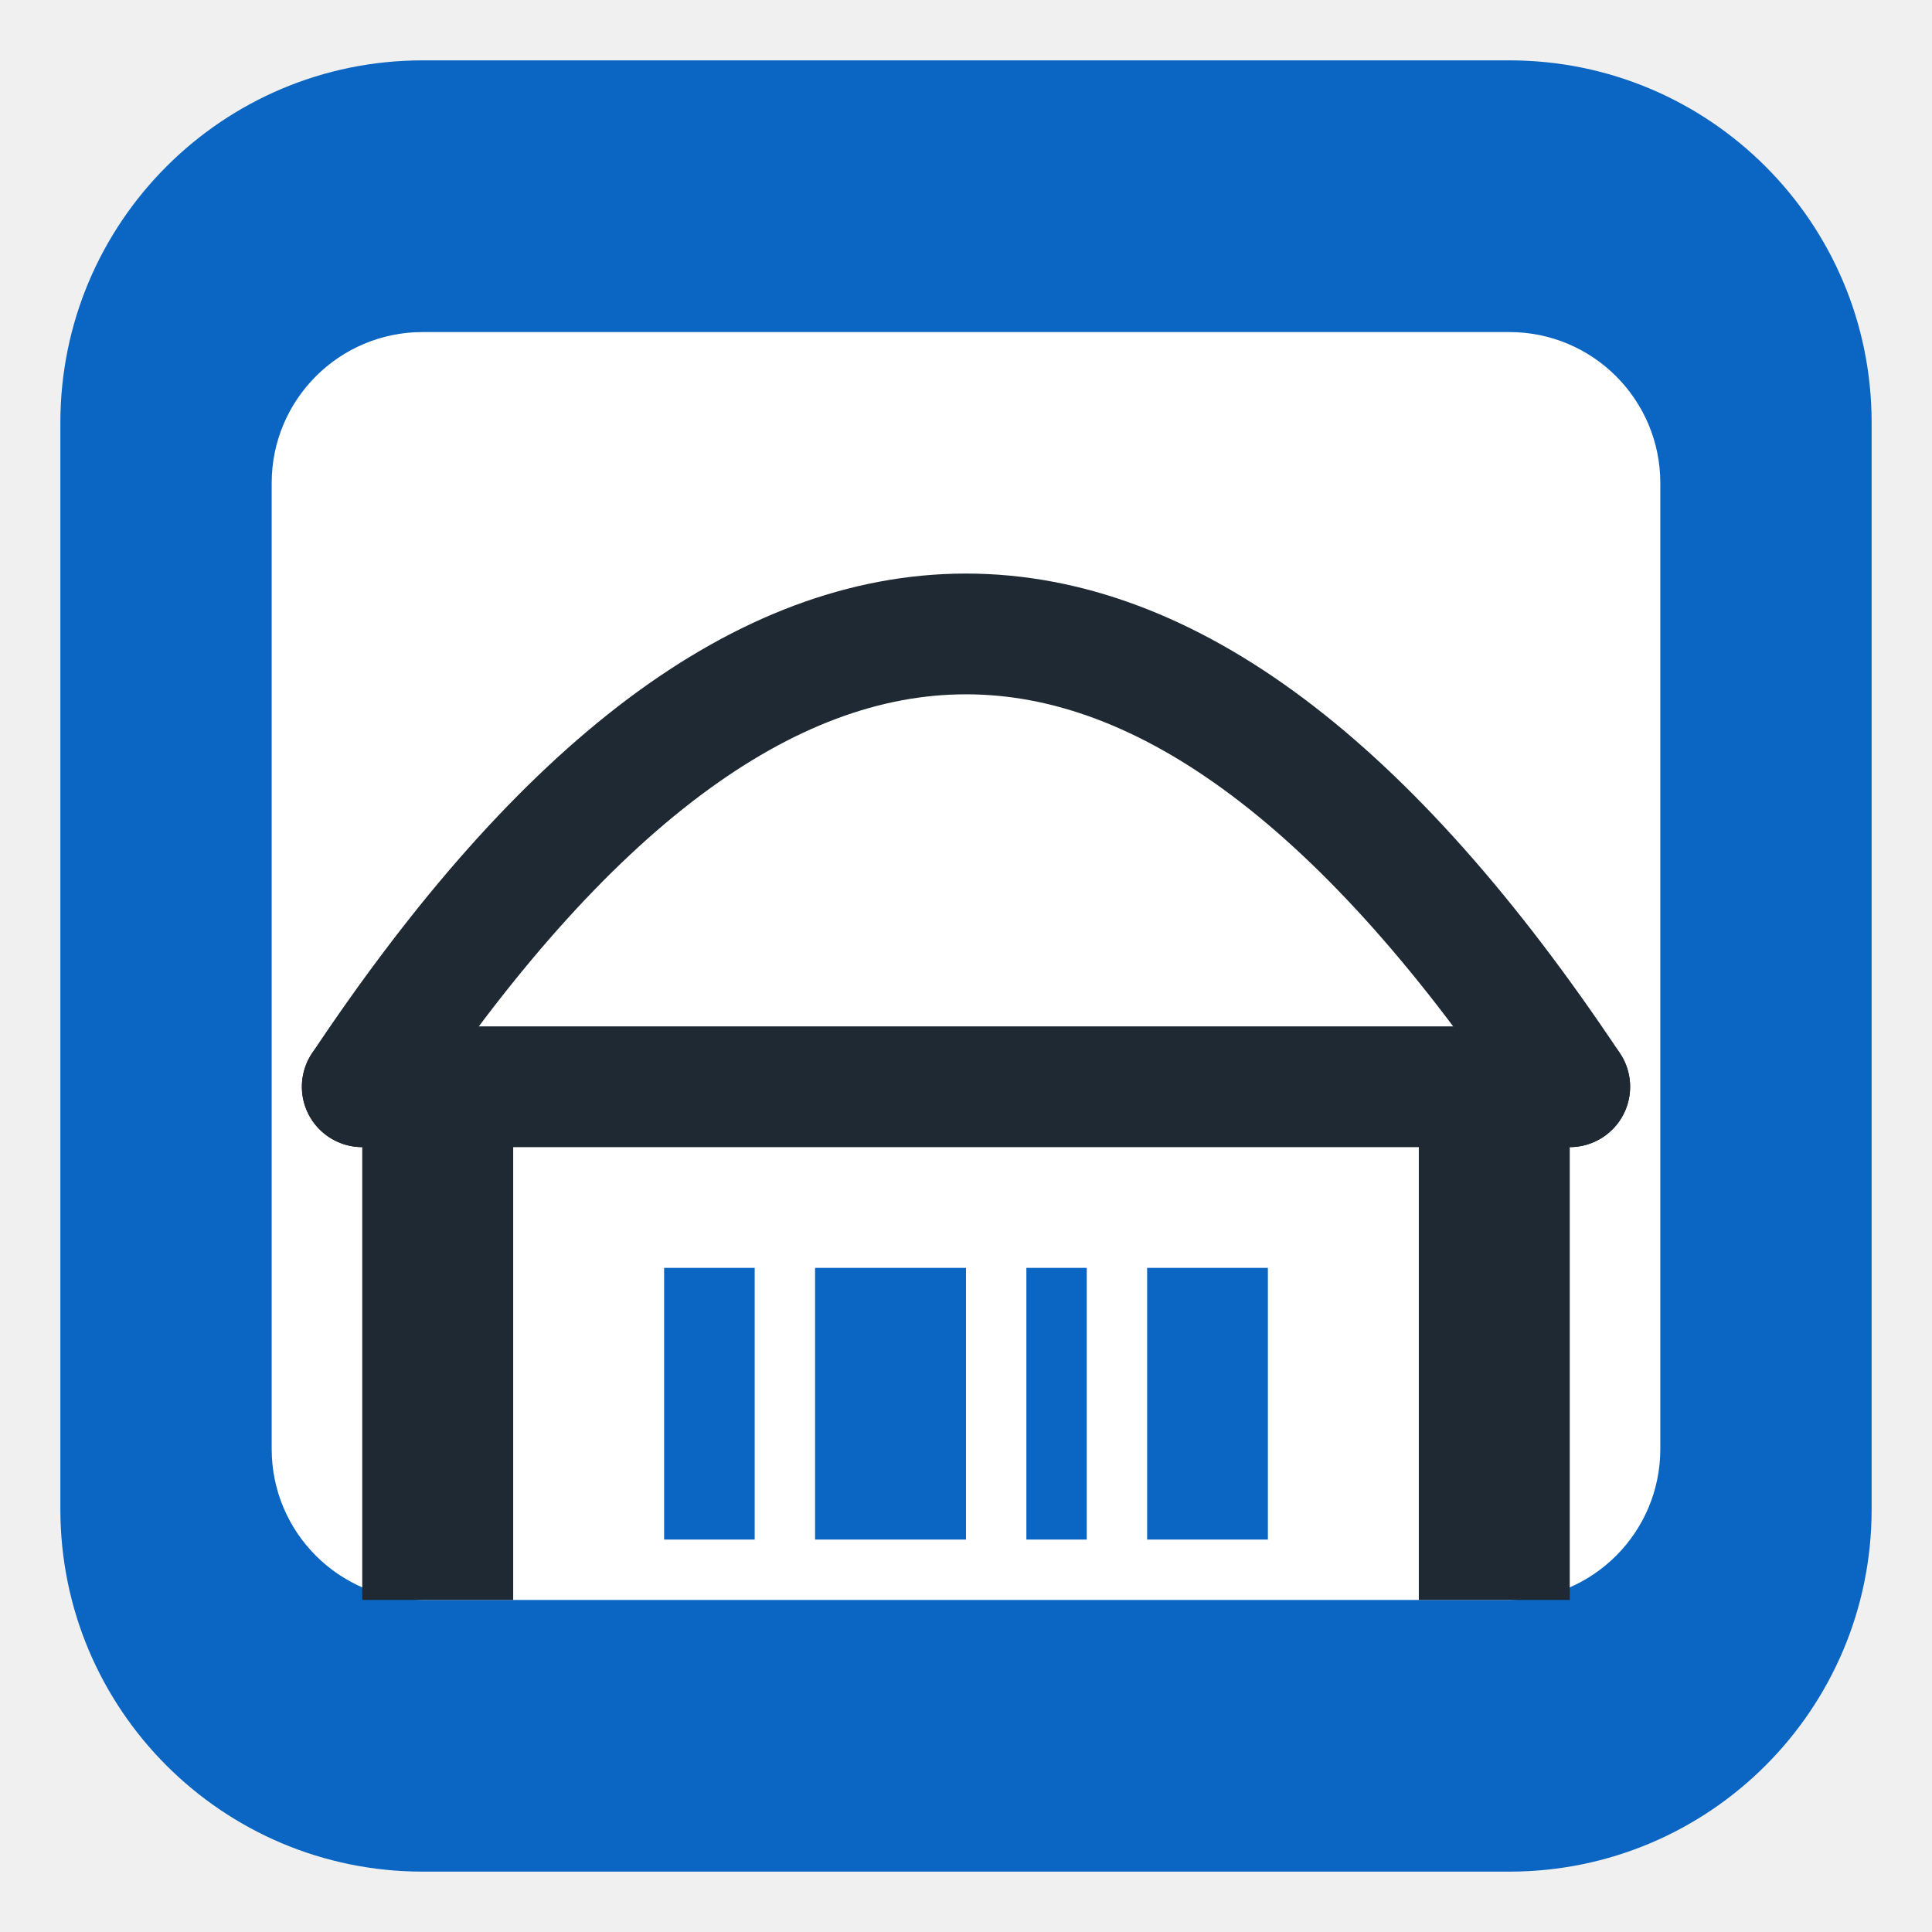
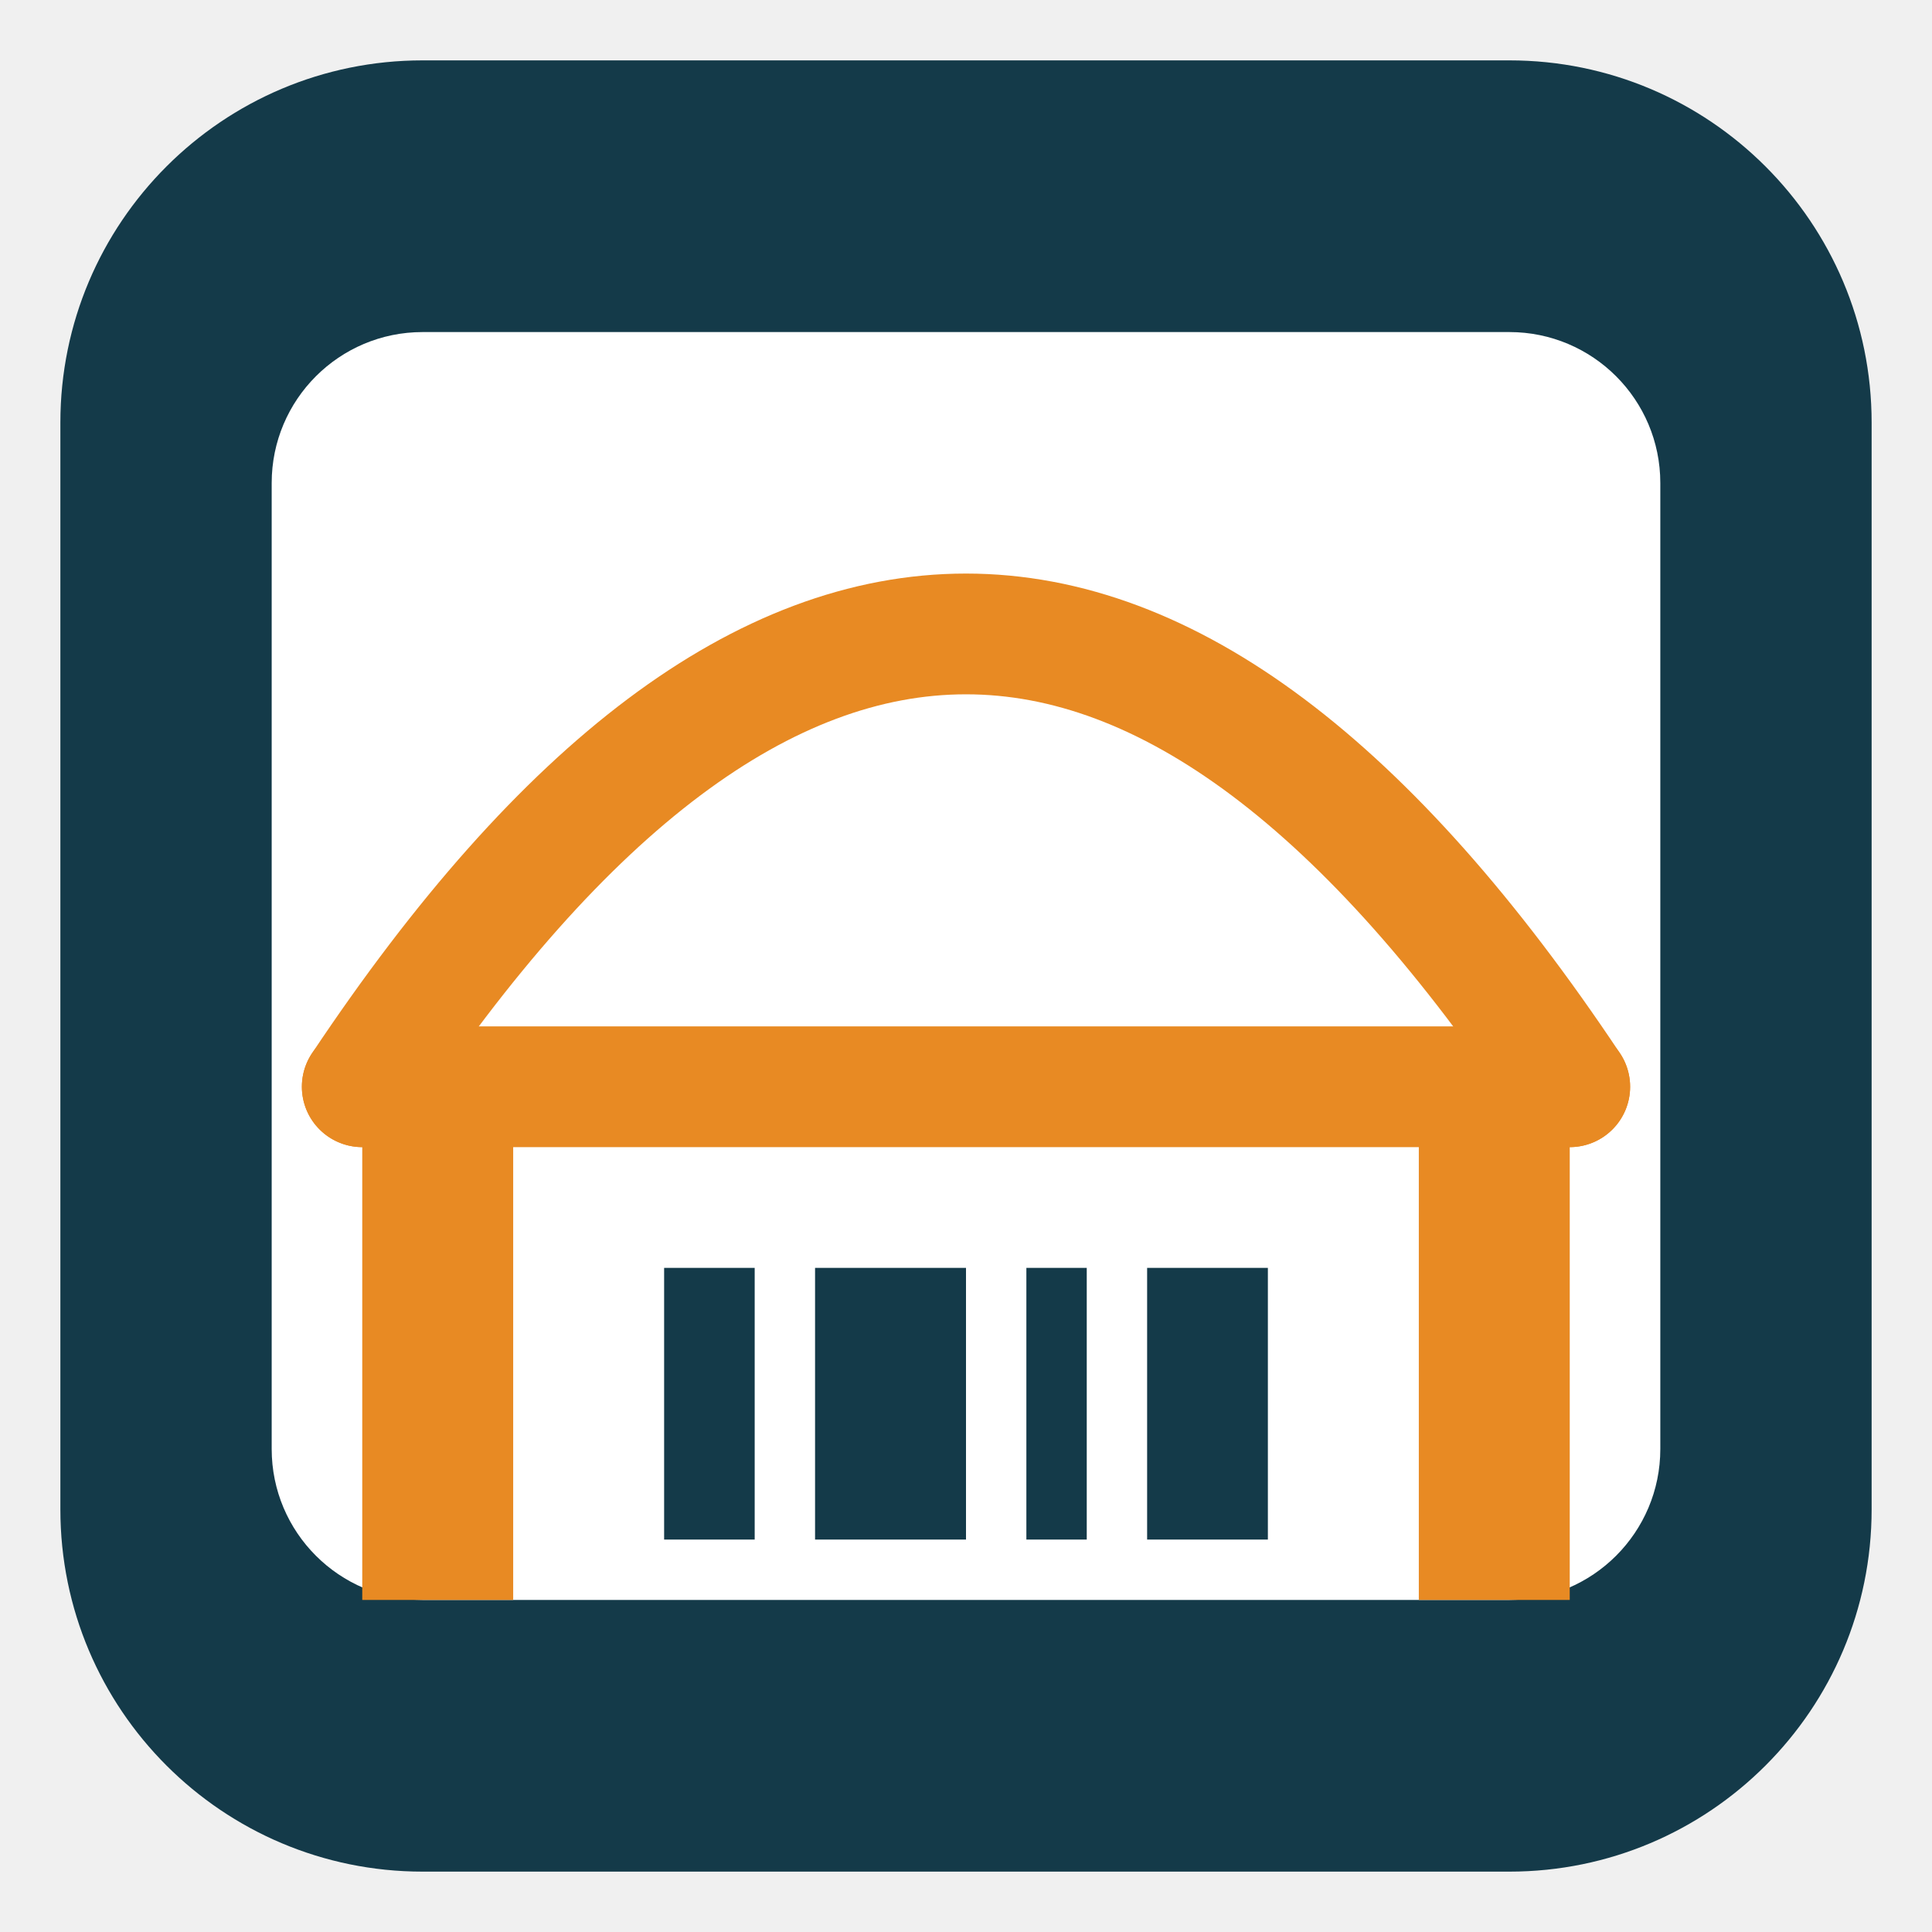
<svg xmlns="http://www.w3.org/2000/svg" viewBox="0 0 64 64" width="64" height="64">
-   <rect x="2" y="2" width="60" height="60" rx="12" fill="#0a66c2" />
+   <rect x="2" y="2" width="60" height="60" rx="12" fill="#143a49" />
  <rect x="9" y="11" width="46" height="42" rx="5" fill="#ffffff" />
-   <path d="M12 36 Q32 6 52 36" fill="none" stroke="#1f2933" stroke-width="4" stroke-linecap="round" />
-   <rect x="10" y="34" width="44" height="4" rx="2" fill="#1f2933" />
-   <rect x="12" y="36" width="5" height="17" fill="#1f2933" />
-   <rect x="47" y="36" width="5" height="17" fill="#1f2933" />
-   <rect x="22" y="42" width="3" height="9" fill="#0a66c2" />
-   <rect x="27" y="42" width="5" height="9" fill="#0a66c2" />
-   <rect x="34" y="42" width="2" height="9" fill="#0a66c2" />
-   <rect x="38" y="42" width="4" height="9" fill="#0a66c2" />
+   <path d="M12 36 Q32 6 52 36" fill="none" stroke="#e88a23" stroke-width="4" stroke-linecap="round" />
+   <rect x="10" y="34" width="44" height="4" rx="2" fill="#e88a23" />
+   <rect x="12" y="36" width="5" height="17" fill="#e88a23" />
+   <rect x="47" y="36" width="5" height="17" fill="#e88a23" />
+   <rect x="22" y="42" width="3" height="9" fill="#143a49" />
+   <rect x="27" y="42" width="5" height="9" fill="#143a49" />
+   <rect x="34" y="42" width="2" height="9" fill="#143a49" />
+   <rect x="38" y="42" width="4" height="9" fill="#143a49" />
</svg>
